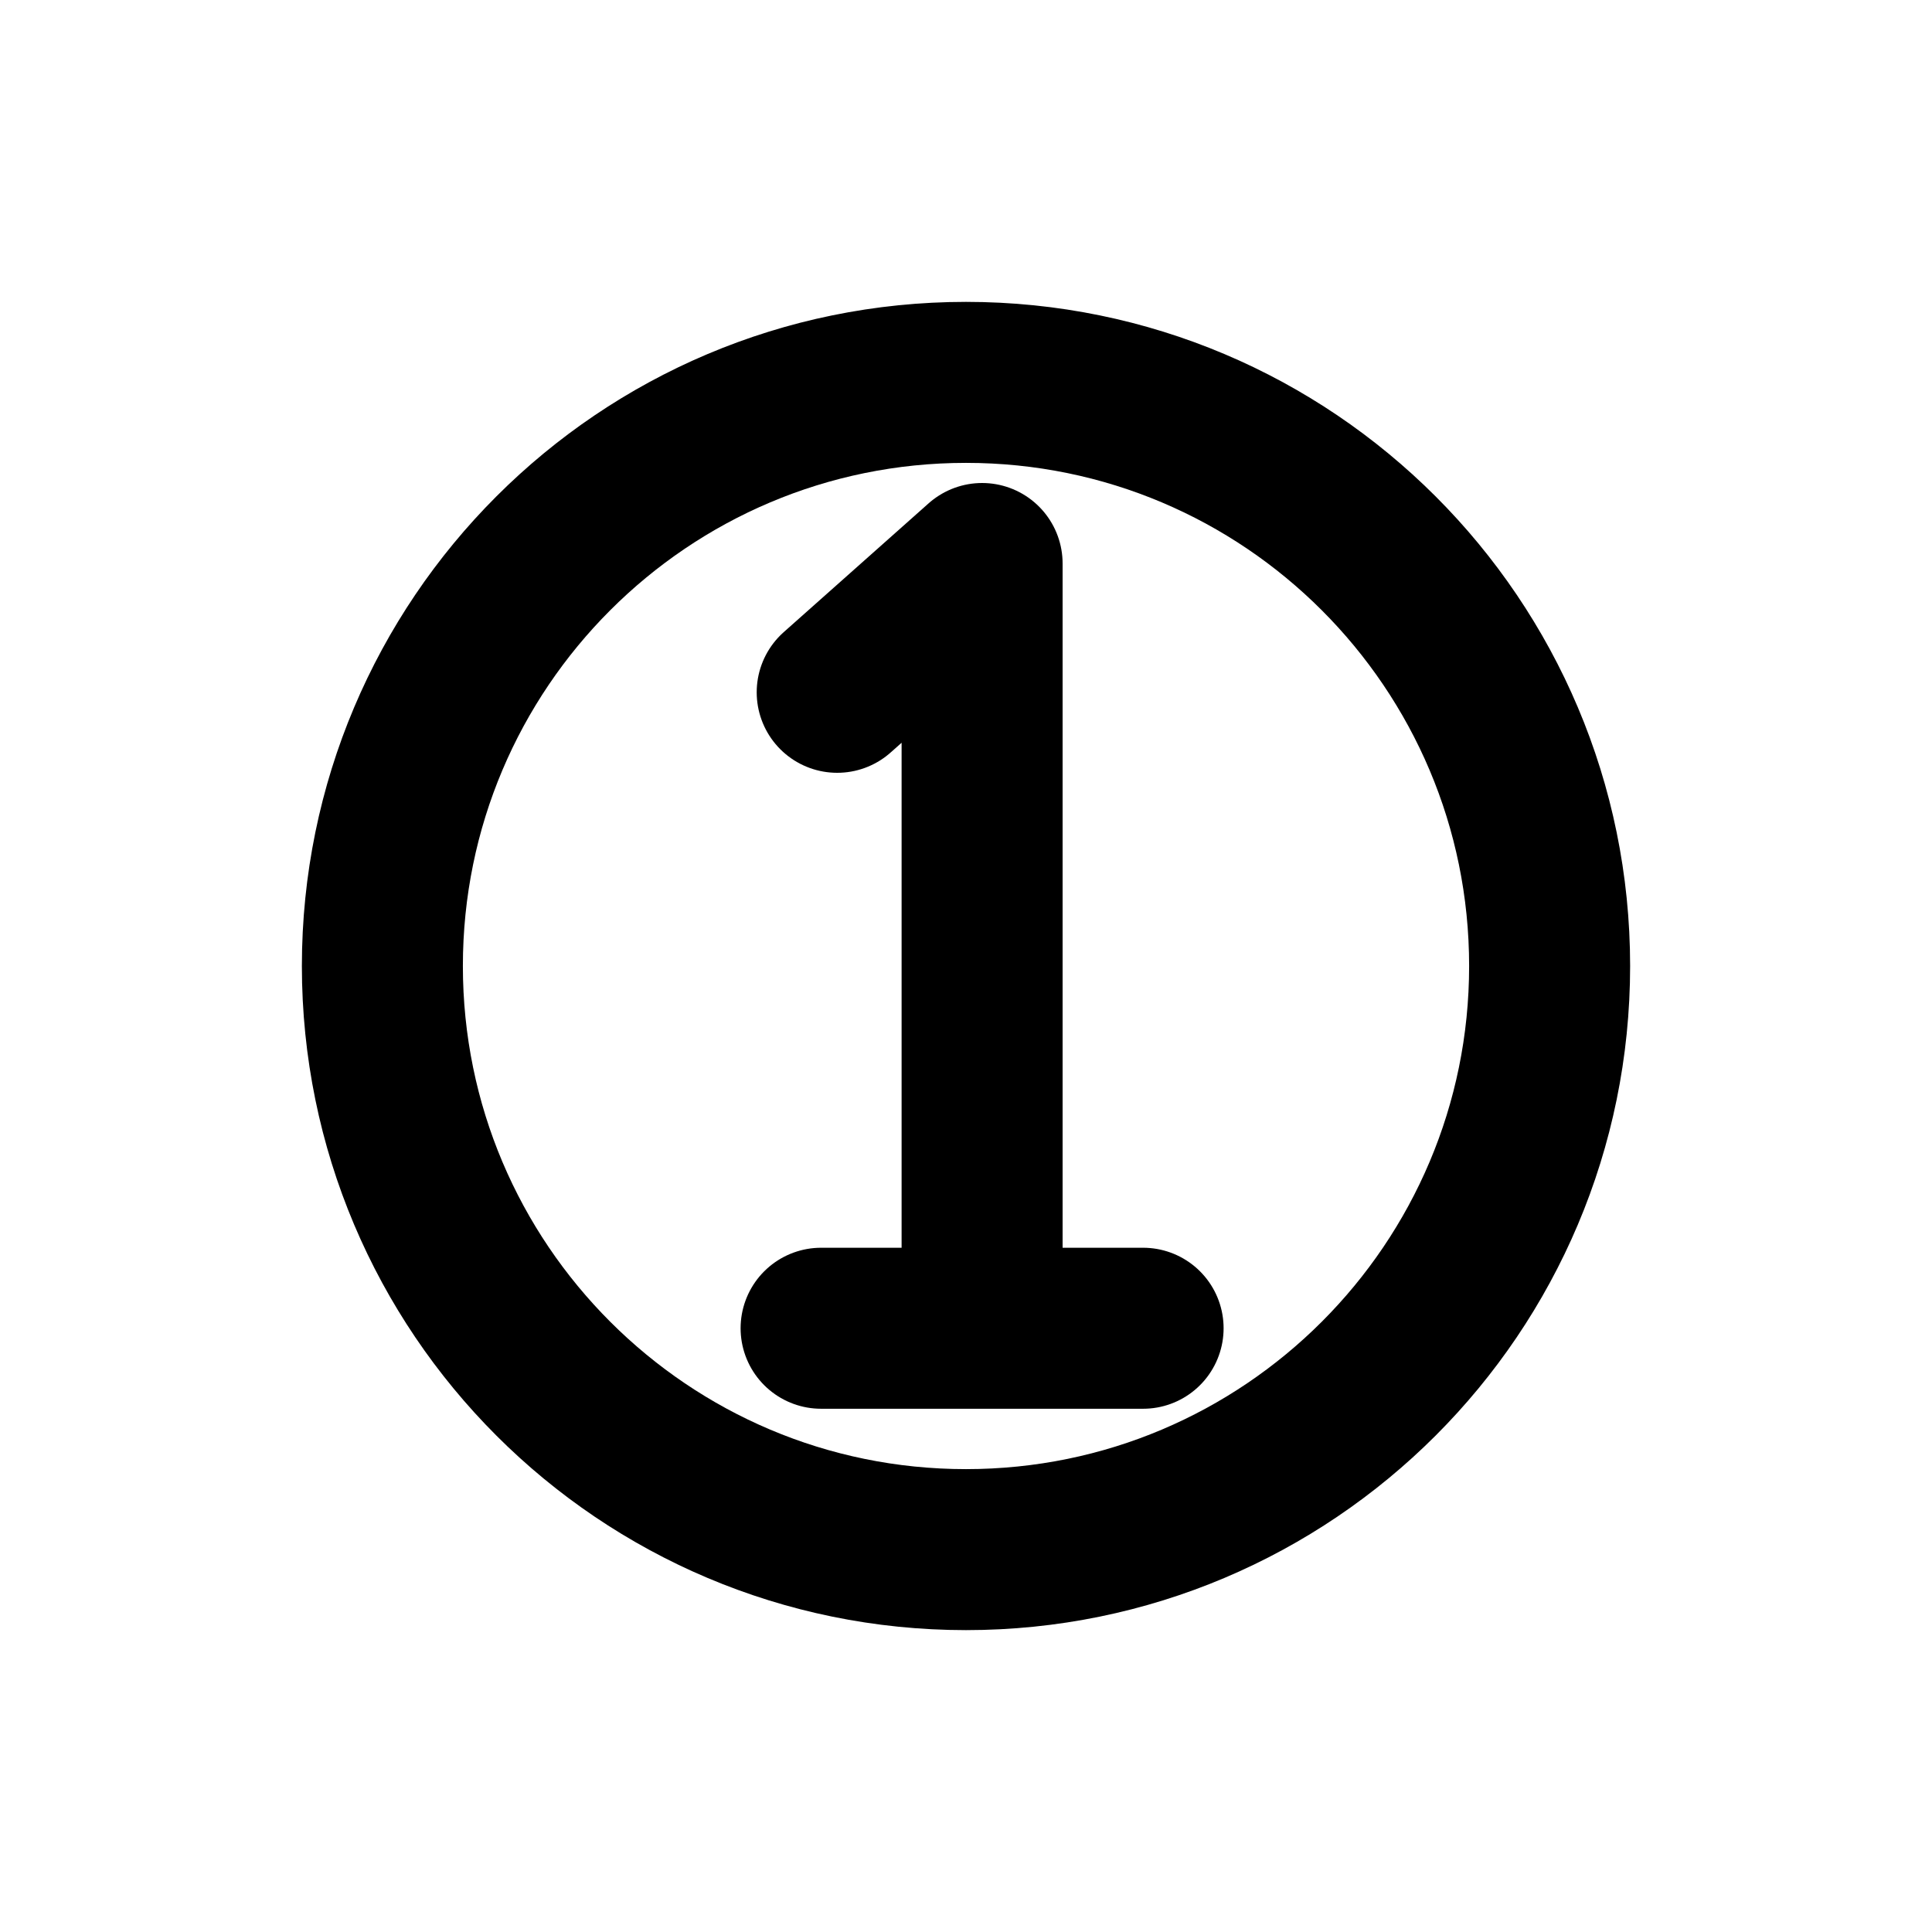
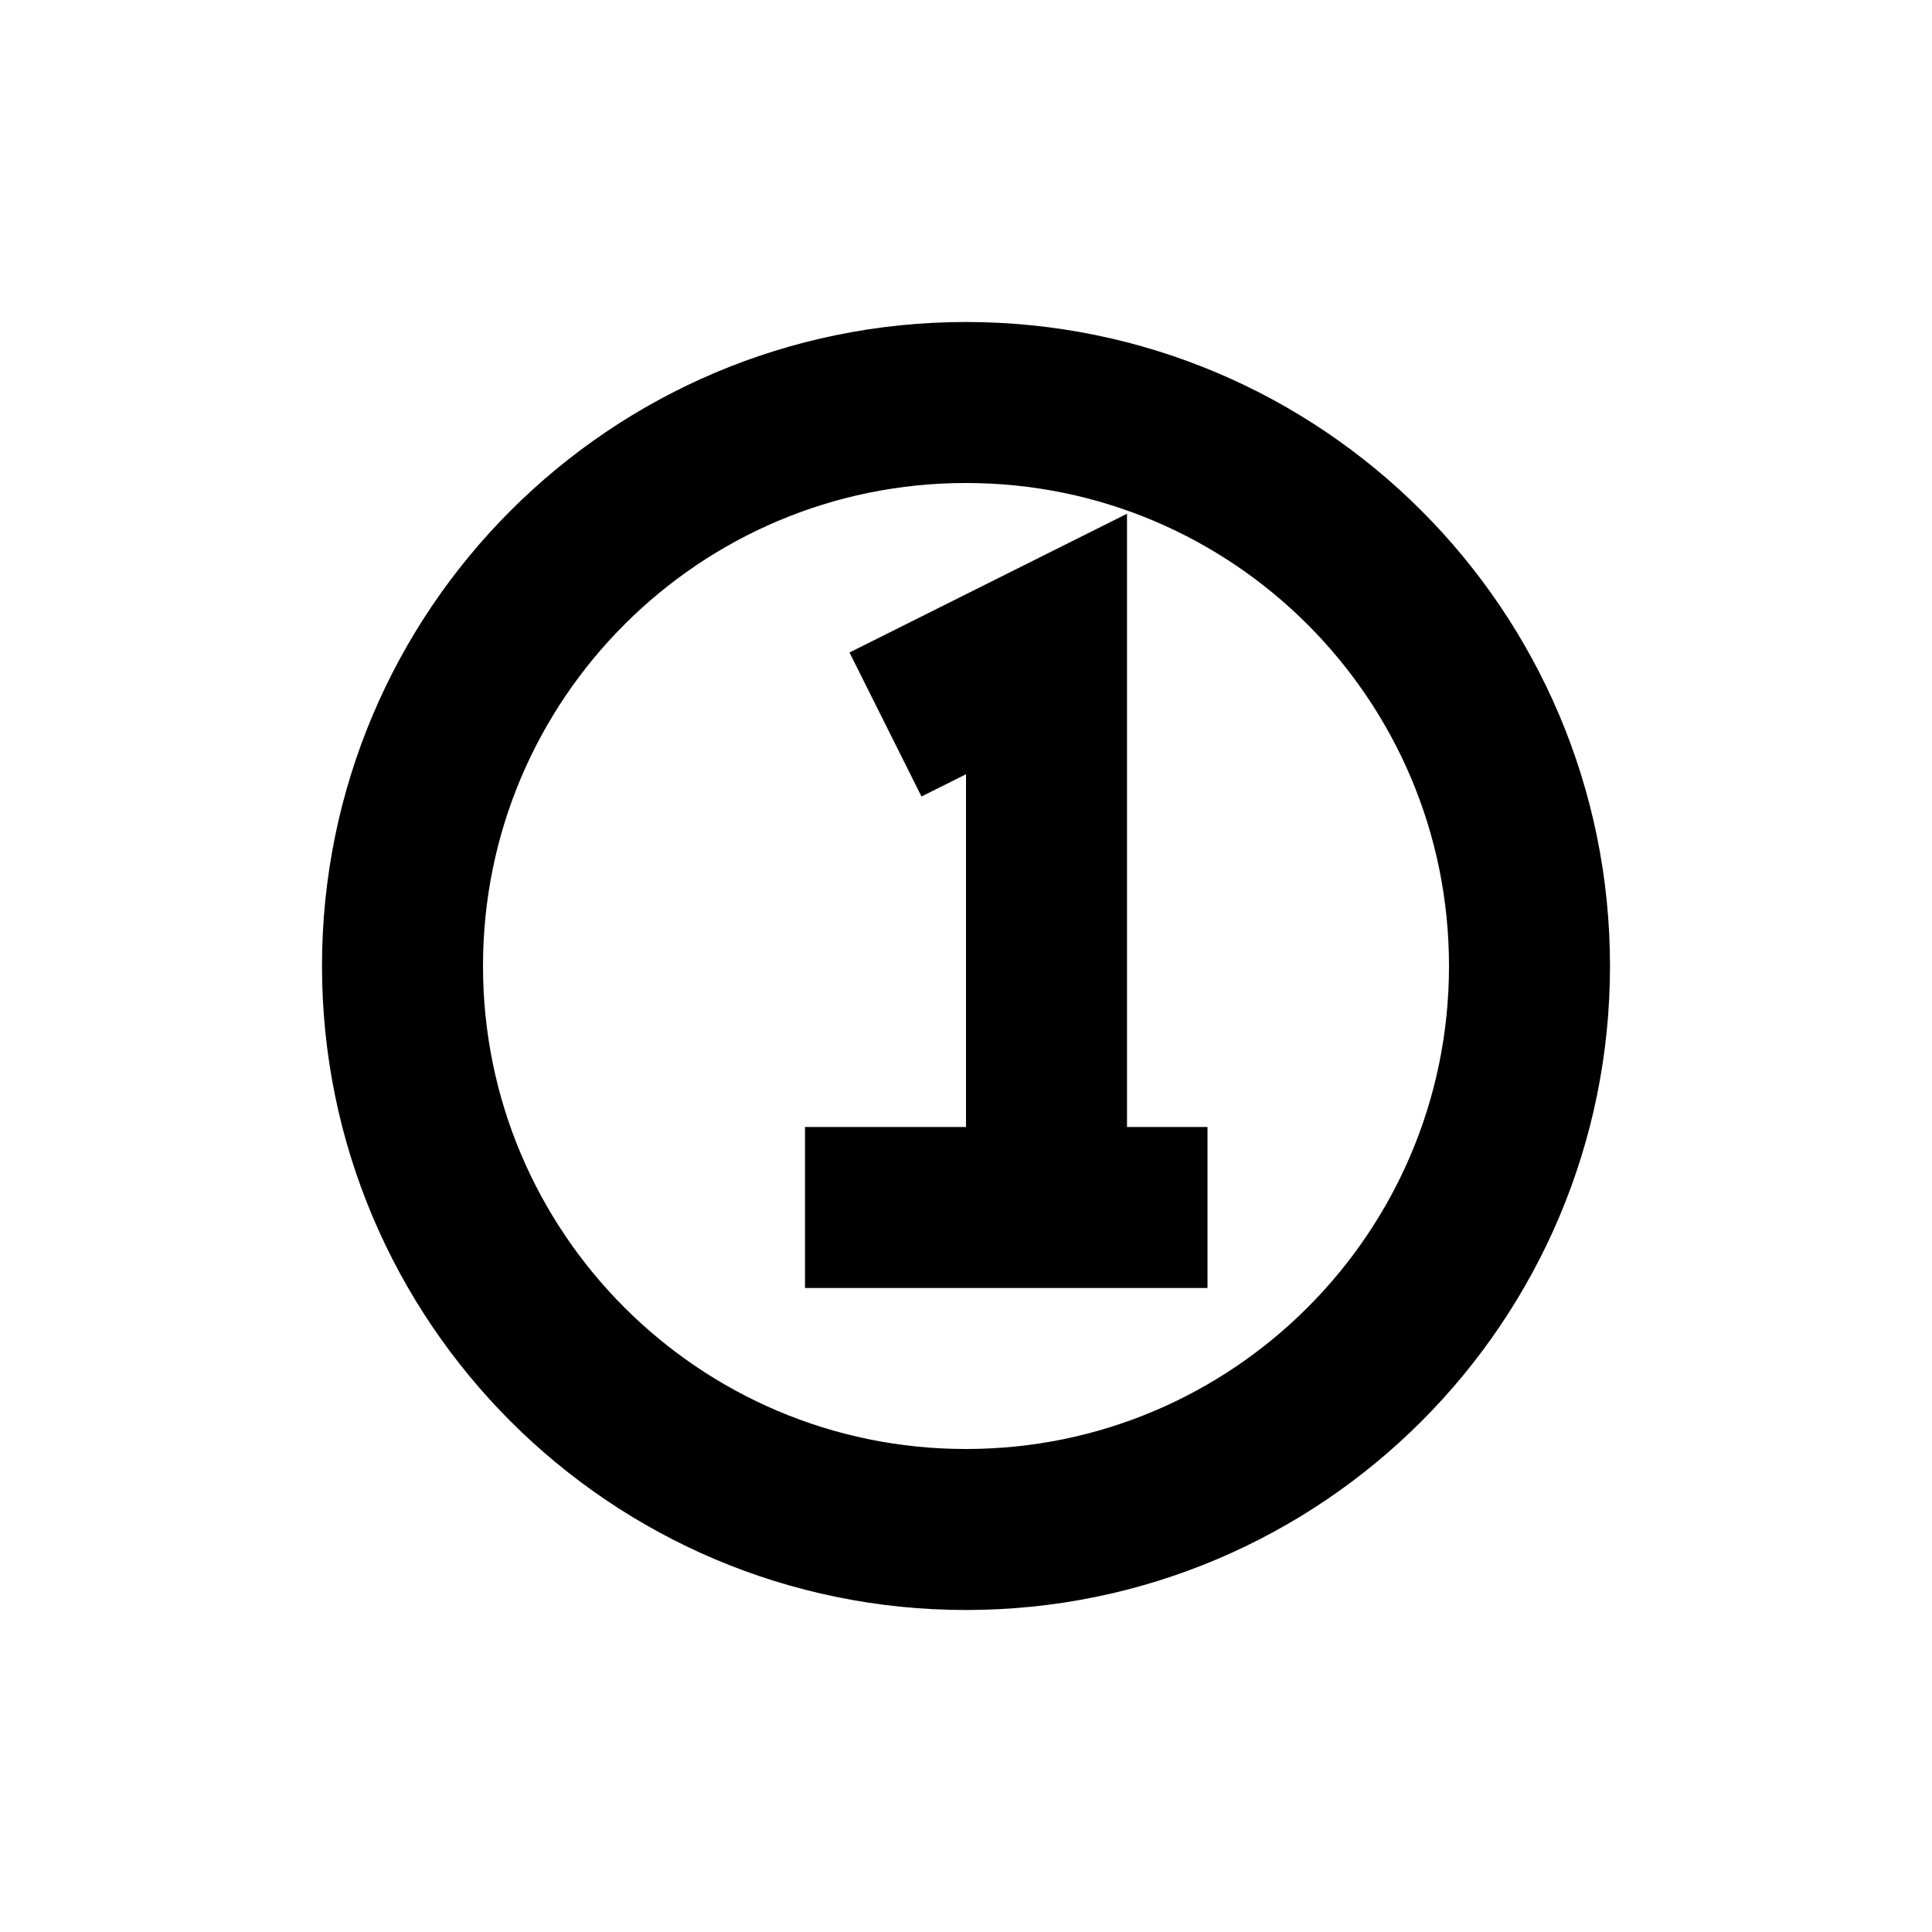
- <svg xmlns="http://www.w3.org/2000/svg" viewBox="0 0 24 24" fill="none" stroke="#000" stroke-width="2" stroke-linecap="round" stroke-linejoin="round">
-   <path d="M12 4.75 A7.25 7.25 0 1 1 12 19.25 A7.25 7.25 0 1 1 12 4.75" />
-   <path d="M10.4 8.6 L12.2 7 V16.5 M10.2 16.5 H14.2" />
+ <svg xmlns="http://www.w3.org/2000/svg" viewBox="0 0 24 24" fill="none" stroke="#000" stroke-width="2">
+   <path d="M12 5 A7 7 0 1 1 12 19 A7 7 0 1 1 12 5" />
+   <path d="M11 9 L13 8 V15 M10 15 H15" />
</svg>
